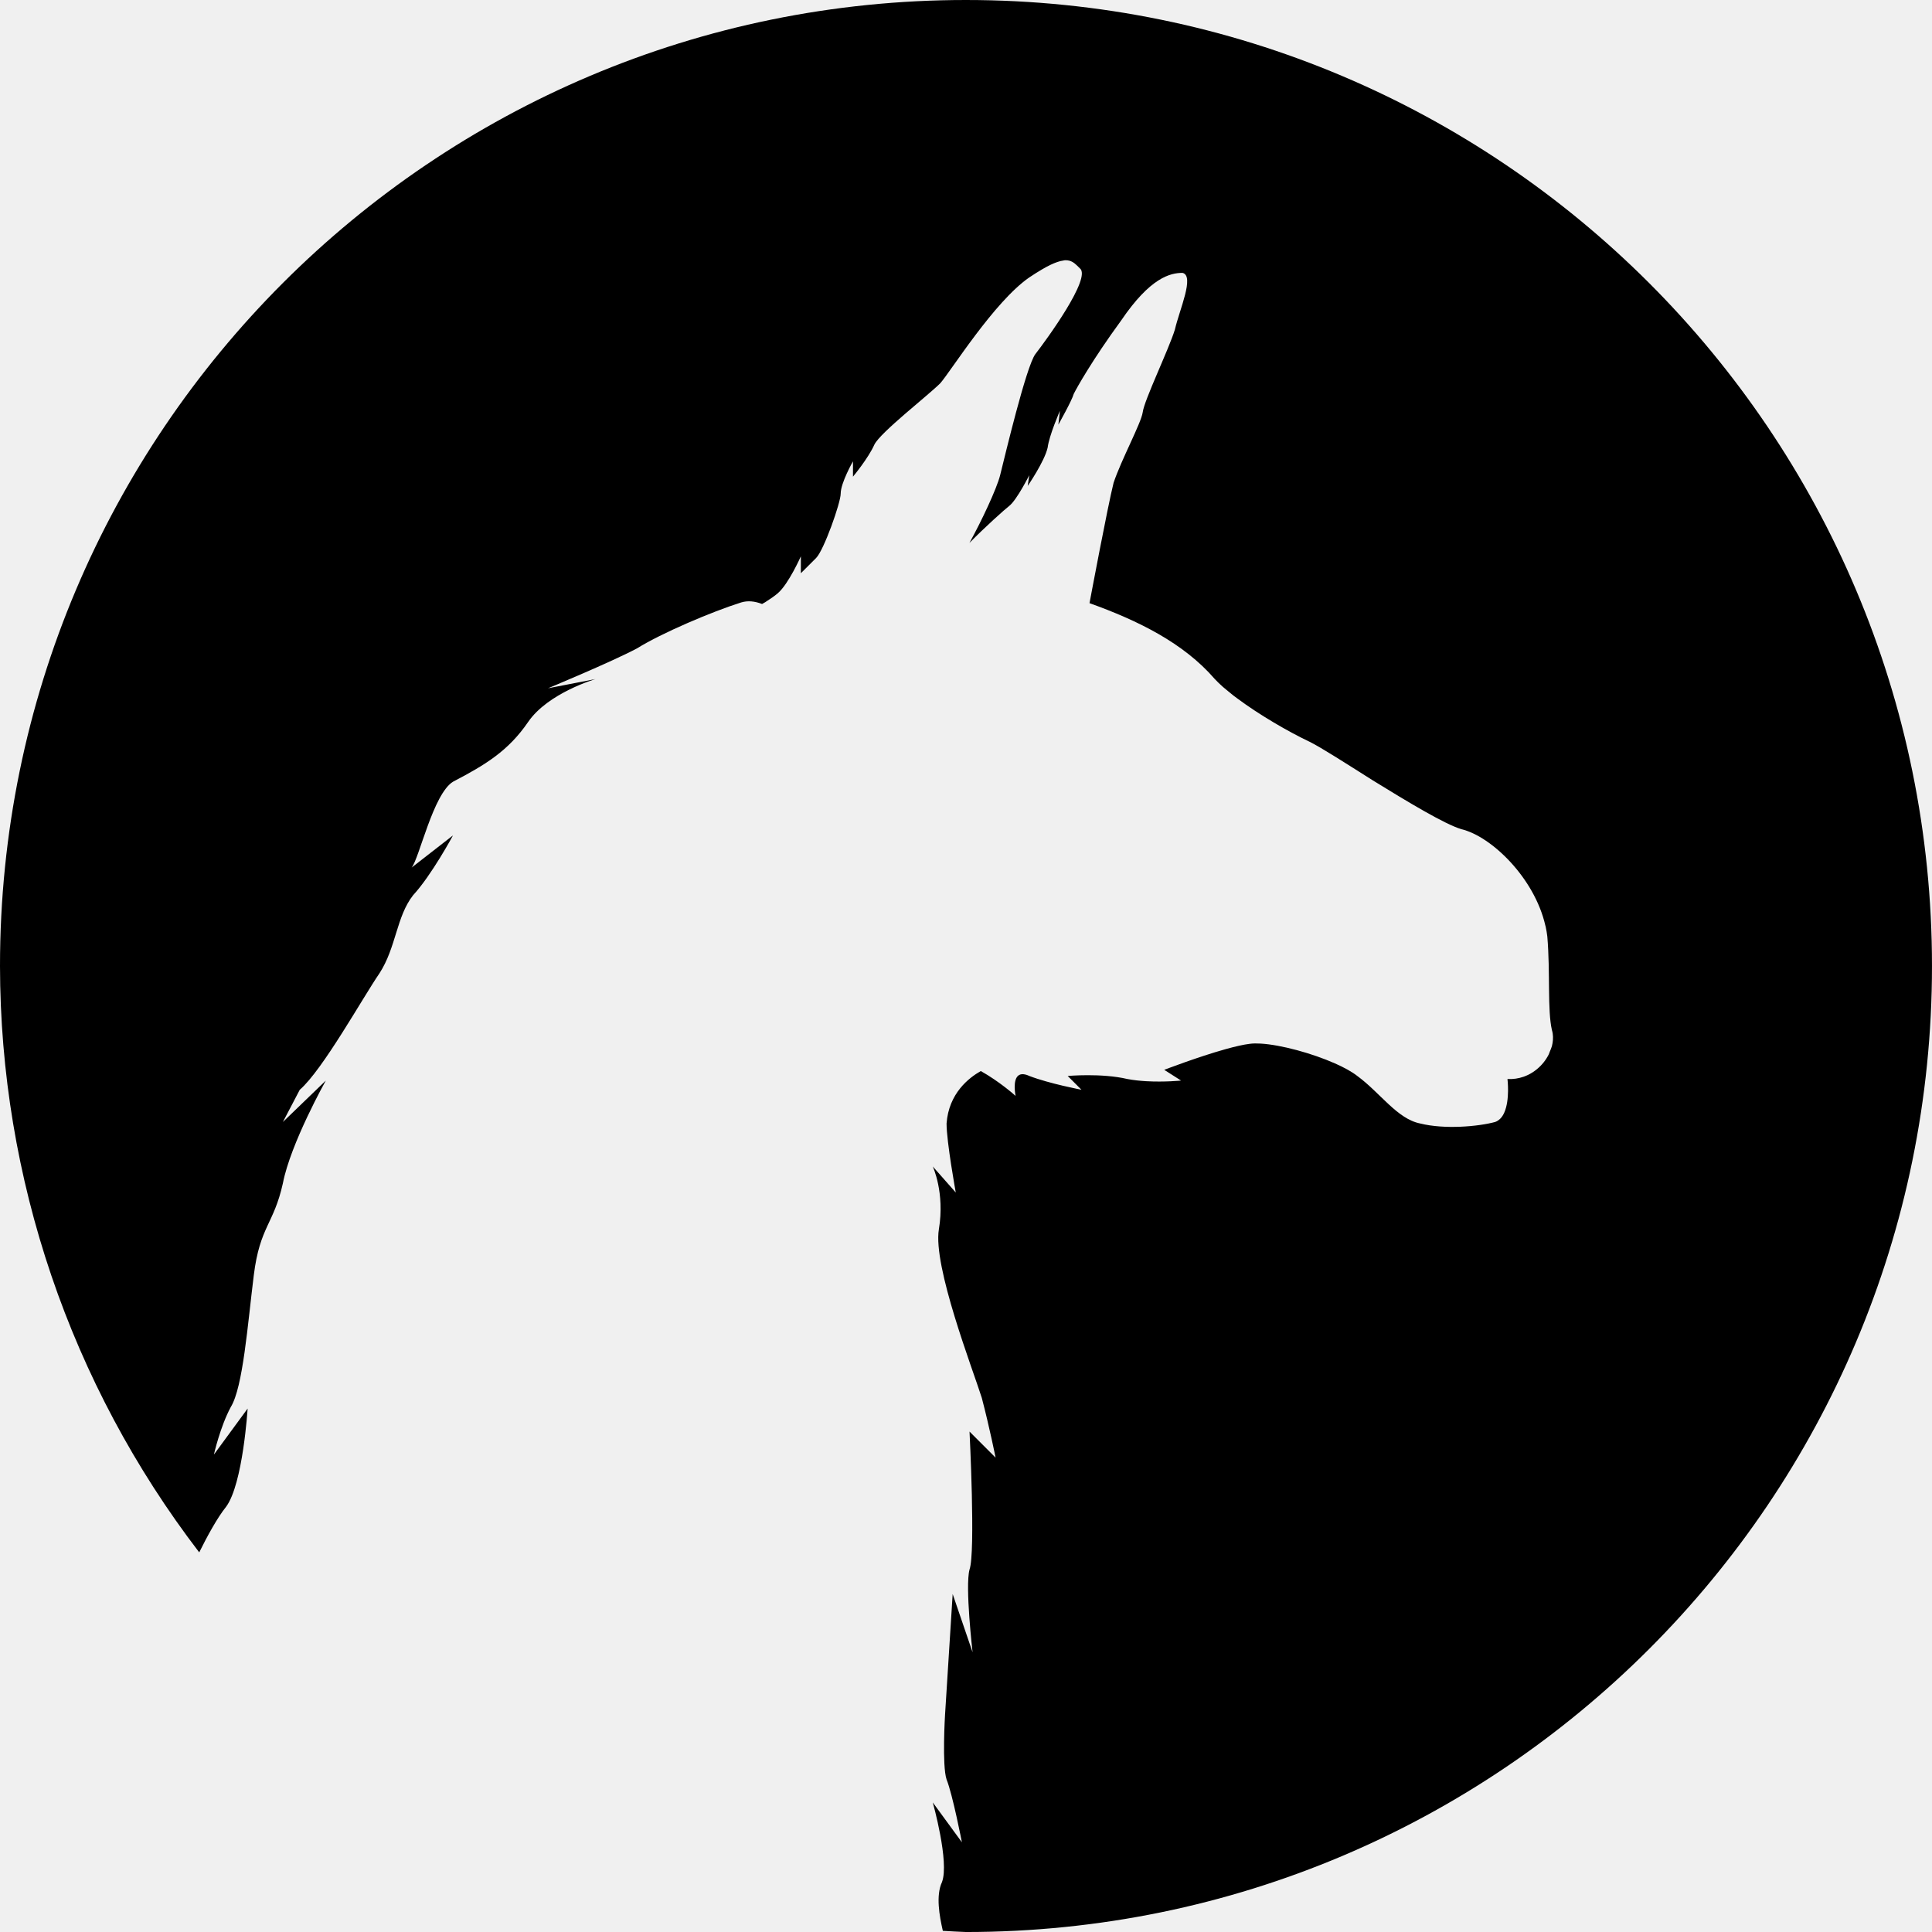
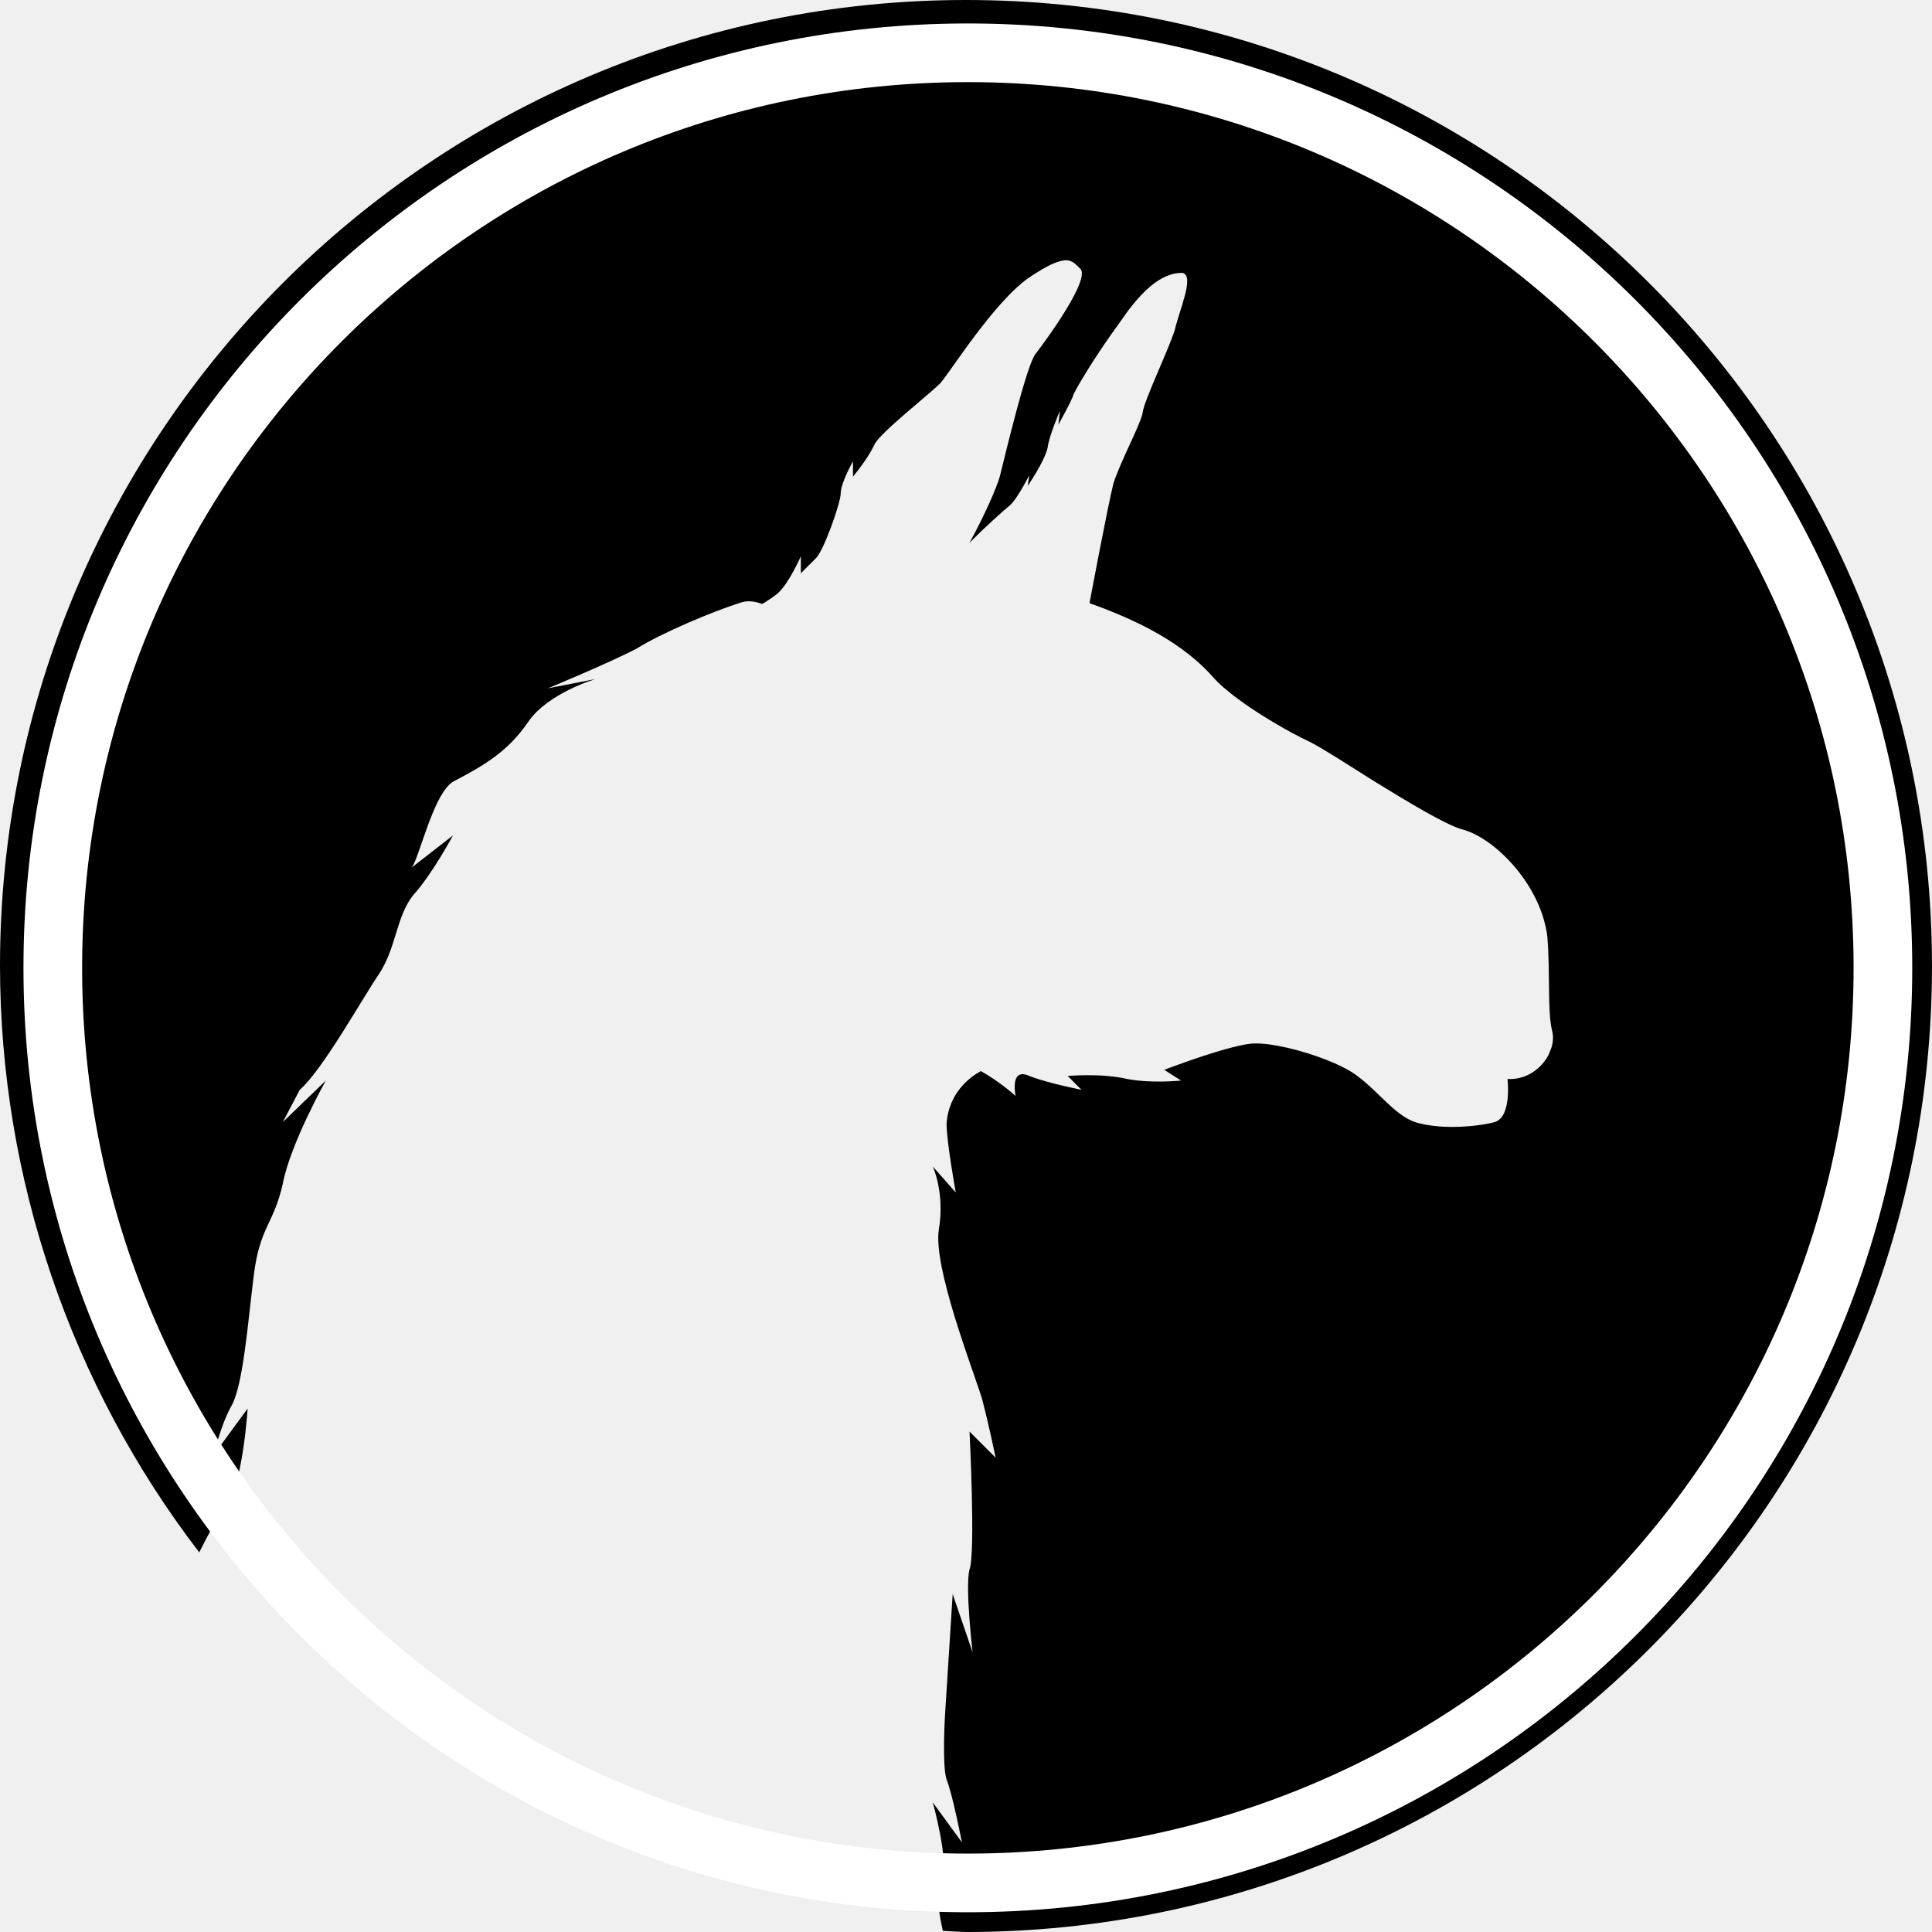
<svg xmlns="http://www.w3.org/2000/svg" width="164.683" height="164.684" id="svg4136" version="1.1">
-   <path style="fill-rule:evenodd;stroke-width:0;stroke-miterlimit:2.414" d="M 82.342,0 A 82.342,82.342 0 0 0 0,82.342 82.342,82.342 0 0 0 16.982,132.324 c 0.678,-1.366 1.531,-2.941 2.297,-3.896 1.436,-1.959 1.828,-8.361 1.828,-8.361 l -2.873,3.92 c 0,0 0.526,-2.352 1.438,-4.051 1.046,-1.696 1.438,-7.053 1.961,-11.234 0.521,-4.181 1.696,-4.312 2.48,-7.838 0.654,-3.398 3.658,-8.754 3.658,-8.754 l -3.658,3.529 1.438,-2.744 c 1.961,-1.699 5.357,-7.839 6.795,-9.93 1.435,-2.219 1.434,-4.834 2.873,-6.664 1.568,-1.696 3.395,-5.092 3.395,-5.092 l -3.527,2.744 c 0.653,-0.784 1.831,-6.272 3.527,-7.318 2.745,-1.436 4.704,-2.611 6.404,-5.094 1.697,-2.481 5.746,-3.658 5.746,-3.658 l -4.049,0.785 c 0,0 5.354,-2.22 7.576,-3.395 2.09,-1.306 6.401,-3.138 8.883,-3.92 0.572,-0.175 1.17,-0.107 1.785,0.131 0.086,-0.046 0.171,-0.098 0.26,-0.148 0.394,-0.254 0.787,-0.512 1.084,-0.771 0.915,-0.784 1.959,-3.137 1.959,-3.137 l 0,0.008 0.004,-0.008 0,1.434 c 0.004,-0.004 0.653,-0.649 1.303,-1.301 0.654,-0.653 2.092,-4.703 2.092,-5.488 0,-0.915 1.043,-2.742 1.043,-2.742 l 0,0.006 0.004,-0.008 0,1.301 c 0.008,-0.009 1.306,-1.563 1.826,-2.736 0.522,-1.047 4.573,-4.182 5.617,-5.227 0.915,-1.046 4.571,-6.924 7.576,-9.014 0.001,-9.12e-4 0.003,-0.001 0.004,-0.002 0.391,-0.26 0.737,-0.48 1.049,-0.664 0.563,-0.332 0.993,-0.533 1.354,-0.656 0.193,-0.066 0.363,-0.106 0.514,-0.125 0.037,-0.004 0.084,-0.021 0.119,-0.023 0.146,-0.008 0.275,0.007 0.391,0.039 0.351,0.096 0.59,0.352 0.885,0.646 1.046,0.784 -2.874,6.139 -3.789,7.316 -0.781,1.045 -2.61,8.753 -3.002,10.32 -0.297,1.188 -1.641,4.015 -2.617,5.775 1.278,-1.309 3.052,-2.898 3.4,-3.16 0.653,-0.524 1.699,-2.613 1.699,-2.613 l -0.131,0.914 c 0,0 1.437,-2.091 1.699,-3.268 0.131,-1.044 1.045,-3.133 1.045,-3.133 l -0.131,1.176 c 0,0 1.176,-2.092 1.307,-2.613 0.26,-0.524 1.569,-2.874 4.049,-6.271 2.484,-3.658 4.184,-4.051 5.229,-4.051 1.044,0.262 -0.262,3.135 -0.654,4.834 -0.523,1.699 -2.613,6.011 -2.744,7.057 -0.131,0.914 -1.829,4.047 -2.482,6.006 -0.511,2.045 -1.985,9.903 -2.051,10.256 4.145,1.487 8.018,3.392 10.676,6.465 0.203,0.219 0.441,0.447 0.701,0.678 0.14,0.124 0.304,0.254 0.459,0.381 0.141,0.116 0.274,0.23 0.426,0.348 0.094,0.073 0.199,0.147 0.297,0.221 1.911,1.431 4.43,2.885 6.217,3.73 1.024,0.512 3.131,1.868 5.35,3.27 2.975,1.832 6.129,3.741 7.584,4.178 2.548,0.607 6.219,4.148 7.146,8.209 0.008,0.036 0.021,0.071 0.029,0.107 0.059,0.274 0.106,0.55 0.139,0.828 0.131,1.567 0.13,3.133 0.146,4.521 l 0,0.002 c 0.008,0.693 0.02,1.343 0.055,1.924 l 0,0.002 c 0.035,0.581 0.092,1.094 0.189,1.518 l 0,0.002 c 0.033,0.106 0.057,0.214 0.072,0.326 l 0,0.002 c 0.047,0.337 0.02,0.698 -0.074,1.059 l -0.002,0.002 c -0.039,0.147 -0.108,0.292 -0.168,0.438 -0.038,0.092 -0.061,0.185 -0.107,0.275 -0.12,0.234 -0.266,0.462 -0.438,0.674 -0.171,0.212 -0.368,0.409 -0.586,0.586 -0.218,0.177 -0.458,0.332 -0.717,0.459 -0.13,0.063 -0.263,0.118 -0.402,0.166 -0.417,0.144 -0.876,0.218 -1.365,0.193 5.7e-4,0.005 0.22,1.763 -0.275,2.865 l 0,0.002 c -0.083,0.183 -0.184,0.349 -0.311,0.484 l -0.002,0 c -0.054,0.059 -0.116,0.11 -0.18,0.156 -0.01,0.007 -0.017,0.017 -0.027,0.023 -0.076,0.052 -0.16,0.096 -0.25,0.129 -0.718,0.195 -1.796,0.358 -2.955,0.406 -0.289,0.012 -0.586,0.017 -0.881,0.014 l -0.002,0 c -0.591,-0.007 -1.184,-0.047 -1.746,-0.131 l -0.002,0 c -0.281,-0.042 -0.552,-0.095 -0.812,-0.16 l -0.002,0 c -1.961,-0.393 -3.396,-2.613 -5.355,-4.049 -0.457,-0.359 -1.127,-0.728 -1.906,-1.072 l -0.002,0 c -1.949,-0.862 -4.586,-1.584 -6.318,-1.688 -0.346,-0.021 -0.657,-0.017 -0.918,0.016 l -0.002,0 c -0.555,0.065 -1.289,0.237 -2.078,0.457 -2.369,0.66 -5.232,1.763 -5.234,1.764 l 1.434,0.914 c 0,0 -1.394,0.147 -2.973,0.055 l -0.002,0 c -0.526,-0.031 -1.072,-0.087 -1.594,-0.186 l -0.002,0 c -1.11,-0.261 -2.383,-0.326 -3.379,-0.326 -0.497,1.3e-4 -0.926,0.017 -1.23,0.033 -0.302,0.016 -0.48,0.033 -0.482,0.033 l 1.172,1.174 c -0.002,-3.1e-4 -0.685,-0.13 -1.582,-0.342 l -0.002,0 c -0.898,-0.212 -2.008,-0.506 -2.857,-0.832 -0.106,-0.049 -0.202,-0.086 -0.291,-0.111 l -0.002,0 c -0.268,-0.074 -0.463,-0.046 -0.605,0.045 -0.285,0.184 -0.354,0.623 -0.352,1.018 0.003,0.394 0.076,0.744 0.076,0.744 l 0,0.002 c 0,0 -0.036,-0.032 -0.037,-0.033 -0.054,-0.049 -1.342,-1.196 -2.926,-2.084 -1.013,0.57 -2.736,1.898 -2.92,4.475 0,1.565 0.785,5.877 0.785,5.877 l -1.963,-2.221 c 0,0 1.046,2.219 0.523,5.357 -0.523,3.134 2.873,11.886 3.658,14.369 0.653,2.483 1.176,5.094 1.176,5.094 l -2.221,-2.221 c 0,0 0.522,10.32 0,11.758 -0.392,1.436 0.26,7.055 0.26,7.055 l -1.697,-4.965 -0.652,10.32 c 0,0 -0.261,4.309 0.131,5.484 0.524,1.306 1.307,5.357 1.307,5.357 l -2.482,-3.396 c 0,0 1.435,5.094 0.783,6.793 -0.53,1.148 -0.22,2.859 0.074,4.152 a 82.342,82.342 0 0 0 1.98,0.1 A 82.342,82.342 0 0 0 164.683,82.342 82.342,82.342 0 0 0 82.342,2.71e-4 Z" id="path4721" />
+   <defs id="defs4140" />
+   <path style="fill-rule:evenodd;stroke-width:0;stroke-miterlimit:2.414" d="M 82.342,0 A 82.342,82.342 0 0 0 0,82.342 82.342,82.342 0 0 0 16.982,132.324 c 0.678,-1.366 1.531,-2.941 2.297,-3.896 1.436,-1.959 1.828,-8.361 1.828,-8.361 l -2.873,3.92 c 0,0 0.526,-2.352 1.438,-4.051 1.046,-1.696 1.438,-7.053 1.961,-11.234 0.521,-4.181 1.696,-4.312 2.48,-7.838 0.654,-3.398 3.658,-8.754 3.658,-8.754 l -3.658,3.529 1.438,-2.744 c 1.961,-1.699 5.357,-7.839 6.795,-9.93 1.435,-2.219 1.434,-4.834 2.873,-6.664 1.568,-1.696 3.395,-5.092 3.395,-5.092 l -3.527,2.744 c 0.653,-0.784 1.831,-6.272 3.527,-7.318 2.745,-1.436 4.704,-2.611 6.404,-5.094 1.697,-2.481 5.746,-3.658 5.746,-3.658 l -4.049,0.785 c 0,0 5.354,-2.22 7.576,-3.395 2.09,-1.306 6.401,-3.138 8.883,-3.92 0.572,-0.175 1.17,-0.107 1.785,0.131 0.086,-0.046 0.171,-0.098 0.26,-0.148 0.394,-0.254 0.787,-0.512 1.084,-0.771 0.915,-0.784 1.959,-3.137 1.959,-3.137 l 0,0.008 0.004,-0.008 0,1.434 c 0.004,-0.004 0.653,-0.649 1.303,-1.301 0.654,-0.653 2.092,-4.703 2.092,-5.488 0,-0.915 1.043,-2.742 1.043,-2.742 l 0,0.006 0.004,-0.008 0,1.301 c 0.008,-0.009 1.306,-1.563 1.826,-2.736 0.522,-1.047 4.573,-4.182 5.617,-5.227 0.915,-1.046 4.571,-6.924 7.576,-9.014 0.001,-9.12e-4 0.003,-0.001 0.004,-0.002 0.391,-0.26 0.737,-0.48 1.049,-0.664 0.563,-0.332 0.993,-0.533 1.354,-0.656 0.193,-0.066 0.363,-0.106 0.514,-0.125 0.037,-0.004 0.084,-0.021 0.119,-0.023 0.146,-0.008 0.275,0.007 0.391,0.039 0.351,0.096 0.59,0.352 0.885,0.646 1.046,0.784 -2.874,6.139 -3.789,7.316 -0.781,1.045 -2.61,8.753 -3.002,10.32 -0.297,1.188 -1.641,4.015 -2.617,5.775 1.278,-1.309 3.052,-2.898 3.4,-3.16 0.653,-0.524 1.699,-2.613 1.699,-2.613 l -0.131,0.914 c 0,0 1.437,-2.091 1.699,-3.268 0.131,-1.044 1.045,-3.133 1.045,-3.133 l -0.131,1.176 c 0,0 1.176,-2.092 1.307,-2.613 0.26,-0.524 1.569,-2.874 4.049,-6.271 2.484,-3.658 4.184,-4.051 5.229,-4.051 1.044,0.262 -0.262,3.135 -0.654,4.834 -0.523,1.699 -2.613,6.011 -2.744,7.057 -0.131,0.914 -1.829,4.047 -2.482,6.006 -0.511,2.045 -1.985,9.903 -2.051,10.256 4.145,1.487 8.018,3.392 10.676,6.465 0.203,0.219 0.441,0.447 0.701,0.678 0.14,0.124 0.304,0.254 0.459,0.381 0.141,0.116 0.274,0.23 0.426,0.348 0.094,0.073 0.199,0.147 0.297,0.221 1.911,1.431 4.43,2.885 6.217,3.73 1.024,0.512 3.131,1.868 5.35,3.27 2.975,1.832 6.129,3.741 7.584,4.178 2.548,0.607 6.219,4.148 7.146,8.209 0.008,0.036 0.021,0.071 0.029,0.107 0.059,0.274 0.106,0.55 0.139,0.828 0.131,1.567 0.13,3.133 0.146,4.521 l 0,0.002 c 0.008,0.693 0.02,1.343 0.055,1.924 l 0,0.002 c 0.035,0.581 0.092,1.094 0.189,1.518 l 0,0.002 c 0.033,0.106 0.057,0.214 0.072,0.326 l 0,0.002 c 0.047,0.337 0.02,0.698 -0.074,1.059 l -0.002,0.002 c -0.039,0.147 -0.108,0.292 -0.168,0.438 -0.038,0.092 -0.061,0.185 -0.107,0.275 -0.12,0.234 -0.266,0.462 -0.438,0.674 -0.171,0.212 -0.368,0.409 -0.586,0.586 -0.218,0.177 -0.458,0.332 -0.717,0.459 -0.13,0.063 -0.263,0.118 -0.402,0.166 -0.417,0.144 -0.876,0.218 -1.365,0.193 5.7e-4,0.005 0.22,1.763 -0.275,2.865 l 0,0.002 c -0.083,0.183 -0.184,0.349 -0.311,0.484 l -0.002,0 c -0.054,0.059 -0.116,0.11 -0.18,0.156 -0.01,0.007 -0.017,0.017 -0.027,0.023 -0.076,0.052 -0.16,0.096 -0.25,0.129 -0.718,0.195 -1.796,0.358 -2.955,0.406 -0.289,0.012 -0.586,0.017 -0.881,0.014 l -0.002,0 c -0.591,-0.007 -1.184,-0.047 -1.746,-0.131 l -0.002,0 c -0.281,-0.042 -0.552,-0.095 -0.812,-0.16 l -0.002,0 c -1.961,-0.393 -3.396,-2.613 -5.355,-4.049 -0.457,-0.359 -1.127,-0.728 -1.906,-1.072 l -0.002,0 c -1.949,-0.862 -4.586,-1.584 -6.318,-1.688 -0.346,-0.021 -0.657,-0.017 -0.918,0.016 l -0.002,0 c -0.555,0.065 -1.289,0.237 -2.078,0.457 -2.369,0.66 -5.232,1.763 -5.234,1.764 l 1.434,0.914 c 0,0 -1.394,0.147 -2.973,0.055 l -0.002,0 c -0.526,-0.031 -1.072,-0.087 -1.594,-0.186 l -0.002,0 c -1.11,-0.261 -2.383,-0.326 -3.379,-0.326 -0.497,1.3e-4 -0.926,0.017 -1.23,0.033 -0.302,0.016 -0.48,0.033 -0.482,0.033 l 1.172,1.174 c -0.002,-3.1e-4 -0.685,-0.13 -1.582,-0.342 l -0.002,0 c -0.898,-0.212 -2.008,-0.506 -2.857,-0.832 -0.106,-0.049 -0.202,-0.086 -0.291,-0.111 l -0.002,0 c -0.268,-0.074 -0.463,-0.046 -0.605,0.045 -0.285,0.184 -0.354,0.623 -0.352,1.018 0.003,0.394 0.076,0.744 0.076,0.744 l 0,0.002 c 0,0 -0.036,-0.032 -0.037,-0.033 -0.054,-0.049 -1.342,-1.196 -2.926,-2.084 -1.013,0.57 -2.736,1.898 -2.92,4.475 0,1.565 0.785,5.877 0.785,5.877 l -1.963,-2.221 c 0,0 1.046,2.219 0.523,5.357 -0.523,3.134 2.873,11.886 3.658,14.369 0.653,2.483 1.176,5.094 1.176,5.094 l -2.221,-2.221 c 0,0 0.522,10.32 0,11.758 -0.392,1.436 0.26,7.055 0.26,7.055 l -1.697,-4.965 -0.652,10.32 c 0,0 -0.261,4.309 0.131,5.484 0.524,1.306 1.307,5.357 1.307,5.357 l -2.482,-3.396 c 0,0 1.435,5.094 0.783,6.793 -0.53,1.148 -0.22,2.859 0.074,4.152 a 82.342,82.342 0 0 0 1.98,0.1 A 82.342,82.342 0 0 0 164.683,82.342 82.342,82.342 0 0 0 82.342,2.71e-4 Z" id="path4721" clip-path="none" />
+   <path style="fill:none;fill-opacity:1;fill-rule:evenodd;stroke:#ffffff;stroke-width:5;stroke-linecap:round;stroke-miterlimit:4;stroke-dasharray:none;stroke-opacity:1" d="m 160.5,82.5 a 78,78 0 0 1 -78,78 78,78 0 0 1 -78,-78 78,78 0 0 1 78,-78 78,78 0 0 1 78,78 z" id="path4142" />
</svg>
